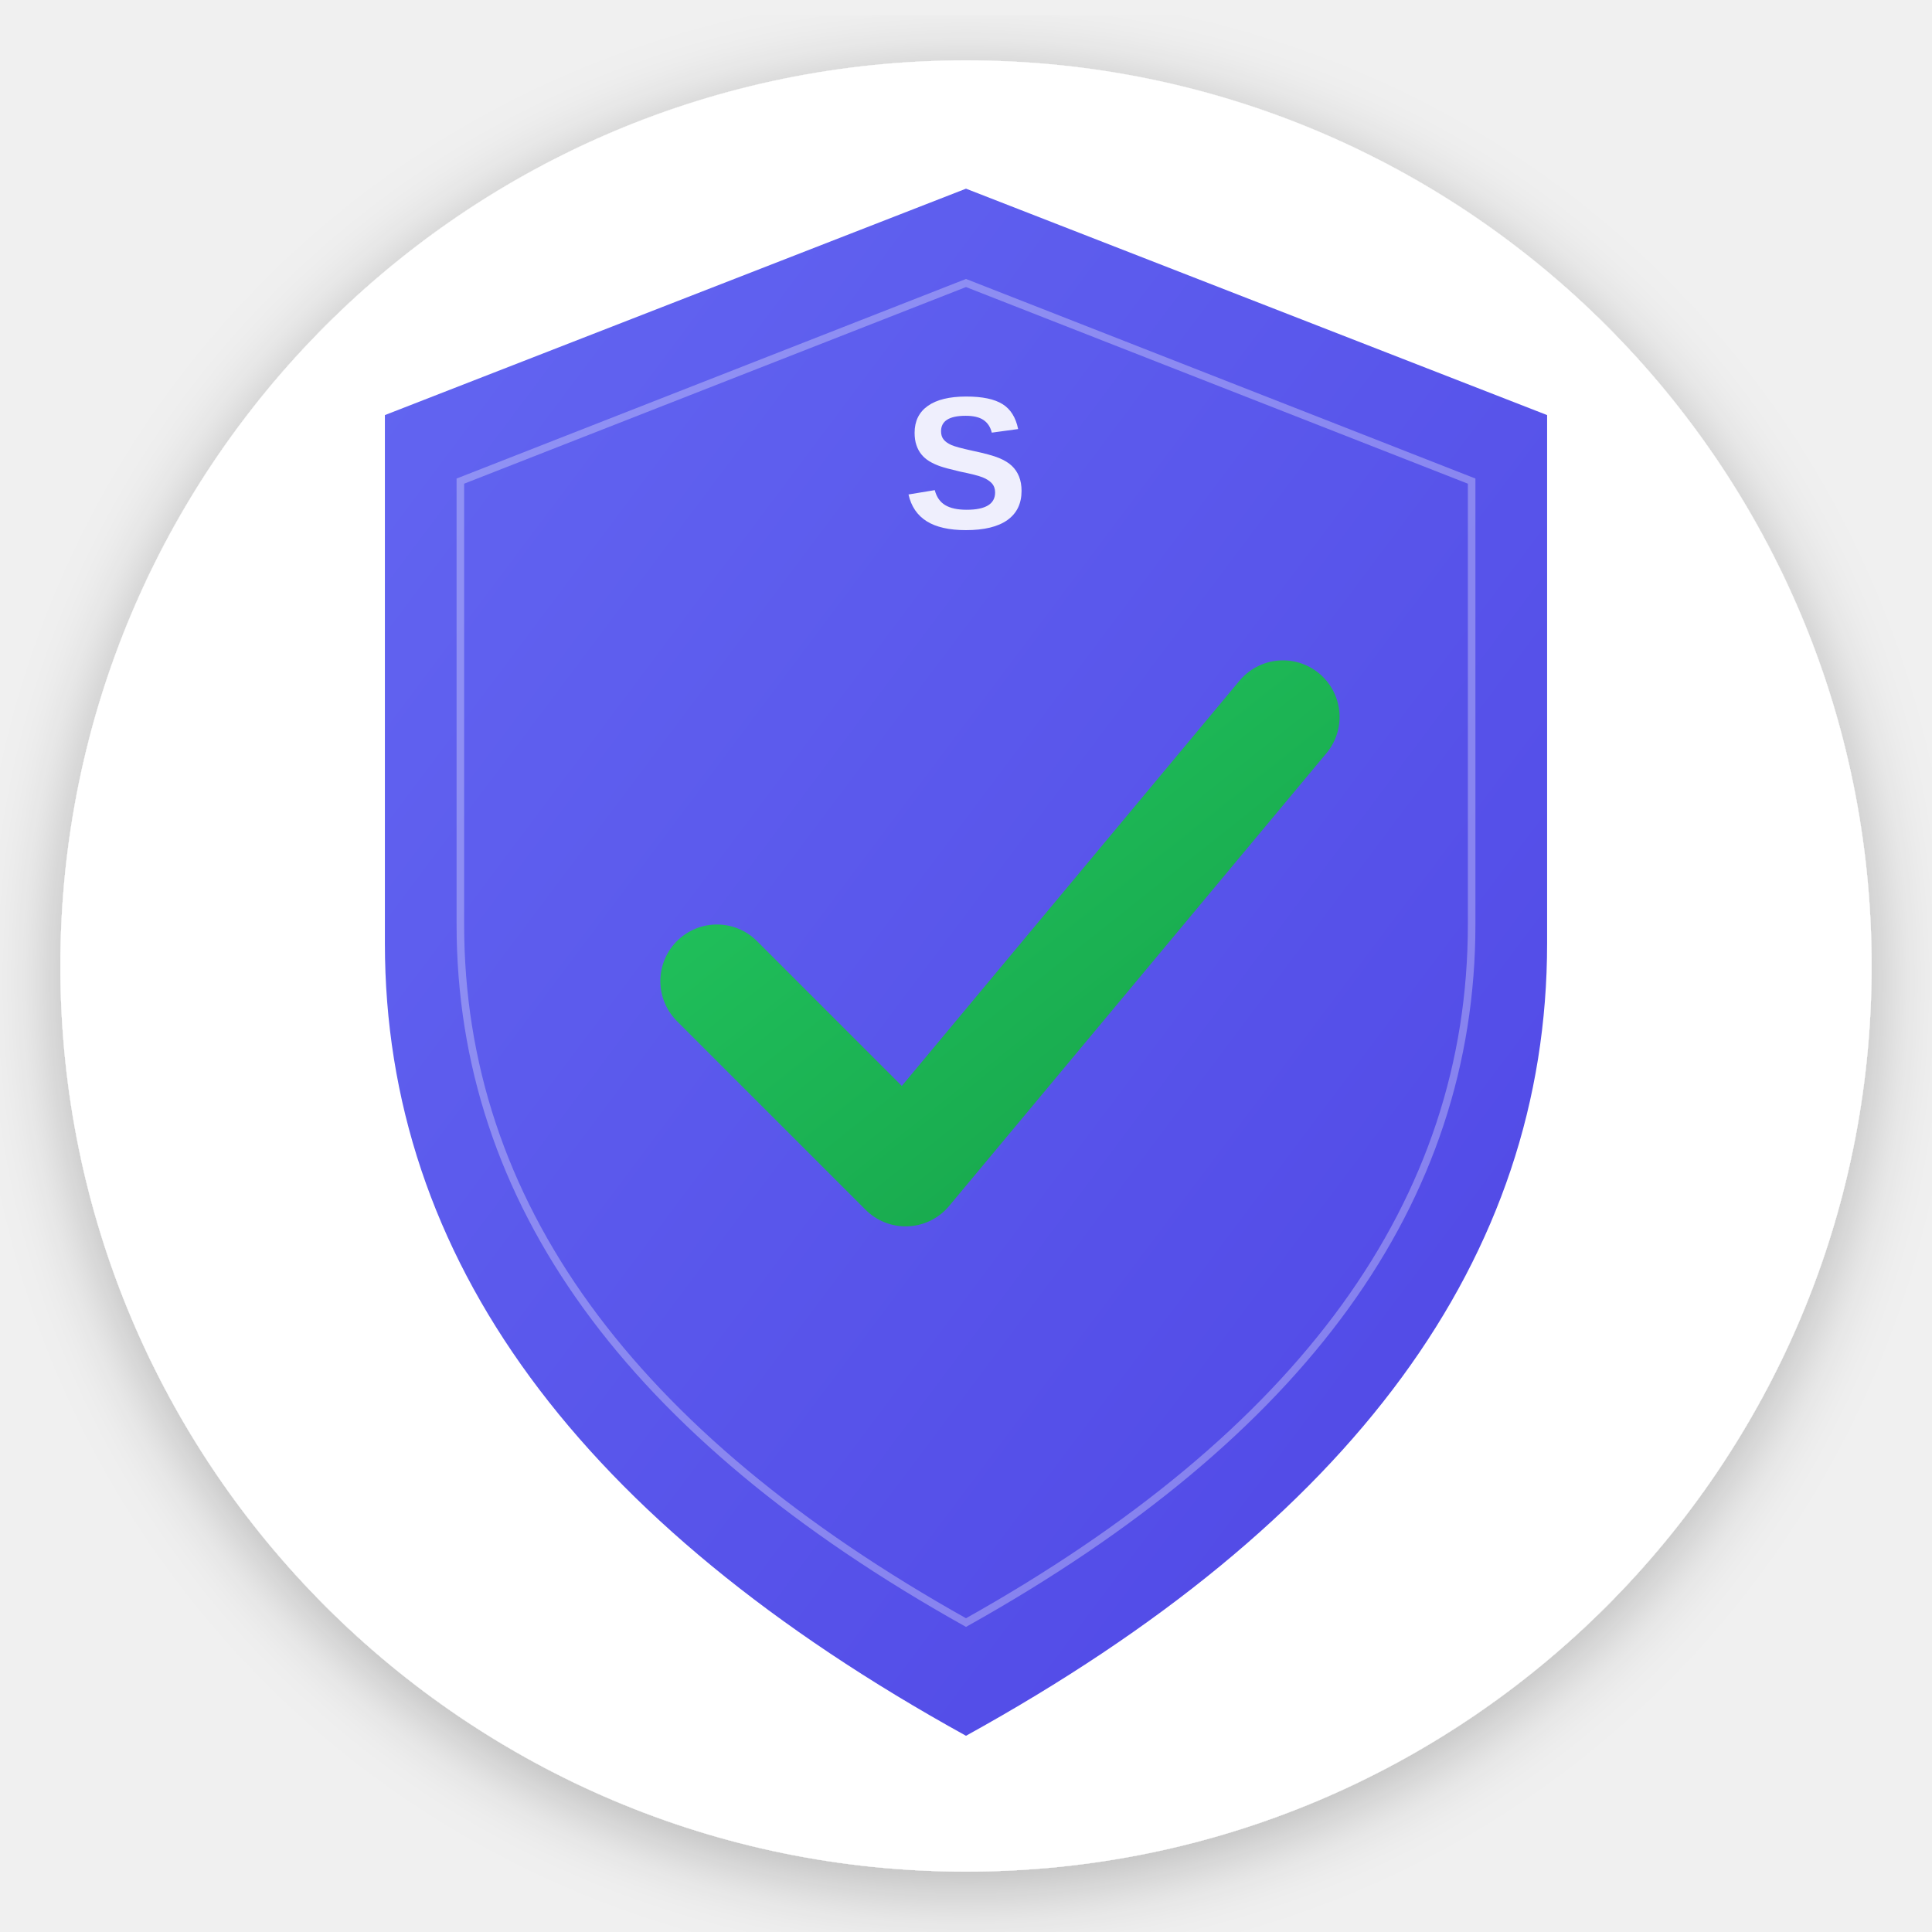
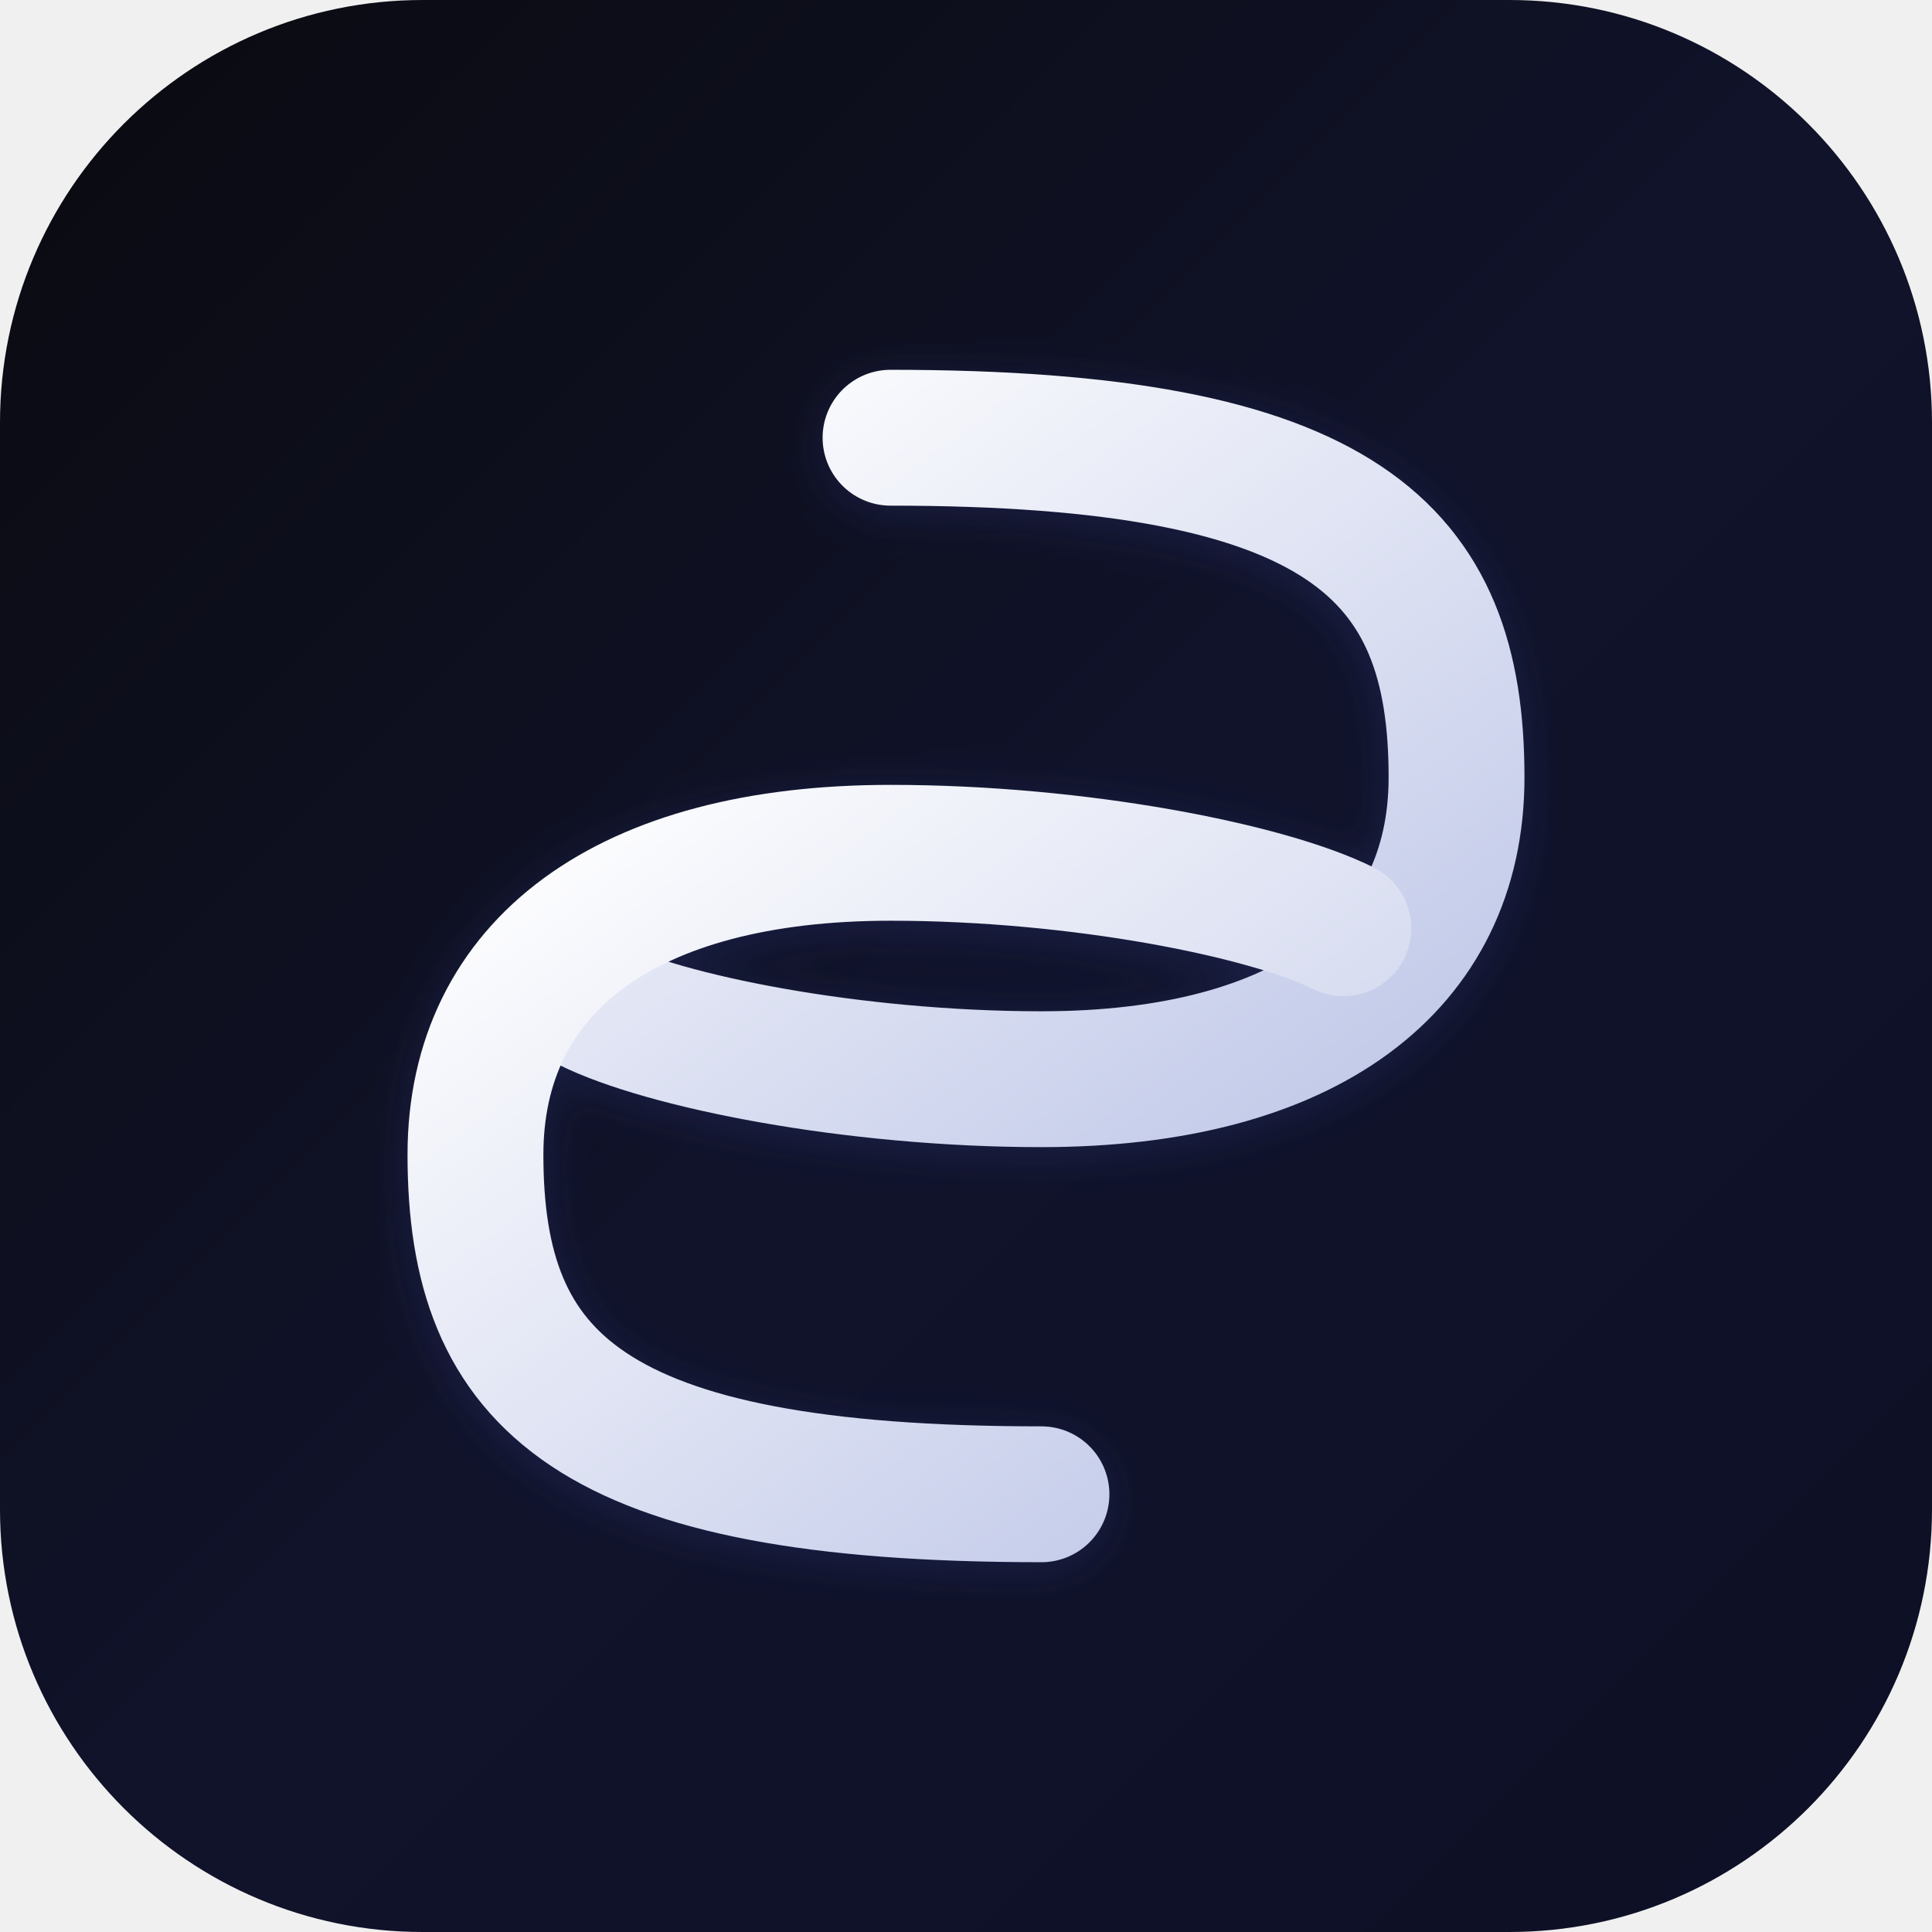
<svg xmlns="http://www.w3.org/2000/svg" width="1024" height="1024" viewBox="0 0 1024 1024">
  <defs>
-     <linearGradient id="shield-gradient" x1="0%" y1="0%" x2="100%" y2="100%">
-       <stop offset="0%" style="stop-color:#6366f1;stop-opacity:1" />
-       <stop offset="100%" style="stop-color:#4f46e5;stop-opacity:1" />
+     <linearGradient id="bg-gradient" x1="0%" y1="0%" x2="100%" y2="100%">
+       <stop offset="0%" style="stop-color:#0a0a0f;stop-opacity:1" />
+       <stop offset="50%" style="stop-color:#10132a;stop-opacity:1" />
+       <stop offset="100%" style="stop-color:#0d1025;stop-opacity:1" />
    </linearGradient>
-     <linearGradient id="check-gradient" x1="0%" y1="0%" x2="100%" y2="100%">
-       <stop offset="0%" style="stop-color:#22c55e;stop-opacity:1" />
-       <stop offset="100%" style="stop-color:#16a34a;stop-opacity:1" />
+     <linearGradient id="s-gradient" x1="0%" y1="0%" x2="100%" y2="100%">
+       <stop offset="0%" style="stop-color:#ffffff;stop-opacity:1" />
+       <stop offset="100%" style="stop-color:#c0c8e8;stop-opacity:1" />
    </linearGradient>
-     <filter id="shadow" x="-20%" y="-20%" width="140%" height="140%">
-       <feDropShadow dx="0" dy="8" stdDeviation="20" flood-color="#000" flood-opacity="0.25" />
+     <filter id="shadow" x="-10%" y="-10%" width="120%" height="120%">
+       <feDropShadow dx="0" dy="4" stdDeviation="12" flood-color="#6366f1" flood-opacity="0.15" />
    </filter>
  </defs>
-   <circle cx="512" cy="512" r="480" fill="white" filter="url(#shadow)" />
-   <path d="M512 100 L820 220 L820 500 Q820 750 512 920 Q204 750 204 500 L204 220 Z" fill="url(#shield-gradient)" stroke="none" />
-   <path d="M512 150 L780 255 L780 490 Q780 710 512 860 Q244 710 244 490 L244 255 Z" fill="none" stroke="rgba(255,255,255,0.3)" stroke-width="4" />
-   <path d="M380 520 L480 620 L680 380" fill="none" stroke="url(#check-gradient)" stroke-width="60" stroke-linecap="round" stroke-linejoin="round" />
-   <text x="512" y="280" font-family="SF Pro Display, -apple-system, Helvetica Neue, Arial, sans-serif" font-size="100" font-weight="700" fill="rgba(255,255,255,0.9)" text-anchor="middle">S</text>
+   <rect width="1024" height="1024" rx="224" ry="224" fill="url(#bg-gradient)" />
+   <g transform="translate(512, 512)" filter="url(#shadow)">
+     <path d="M-40,-280 C200,-280 260,-220 260,-100 C260,0 180,60 40,60 C-60,60 -160,40 -200,20" fill="none" stroke="url(#s-gradient)" stroke-width="72" stroke-linecap="round" />
+     <path d="M40,280 C-200,280 -260,220 -260,100 C-260,0 -180,-60 -40,-60 C60,-60 160,-40 200,-20" fill="none" stroke="url(#s-gradient)" stroke-width="72" stroke-linecap="round" />
+   </g>
</svg>
